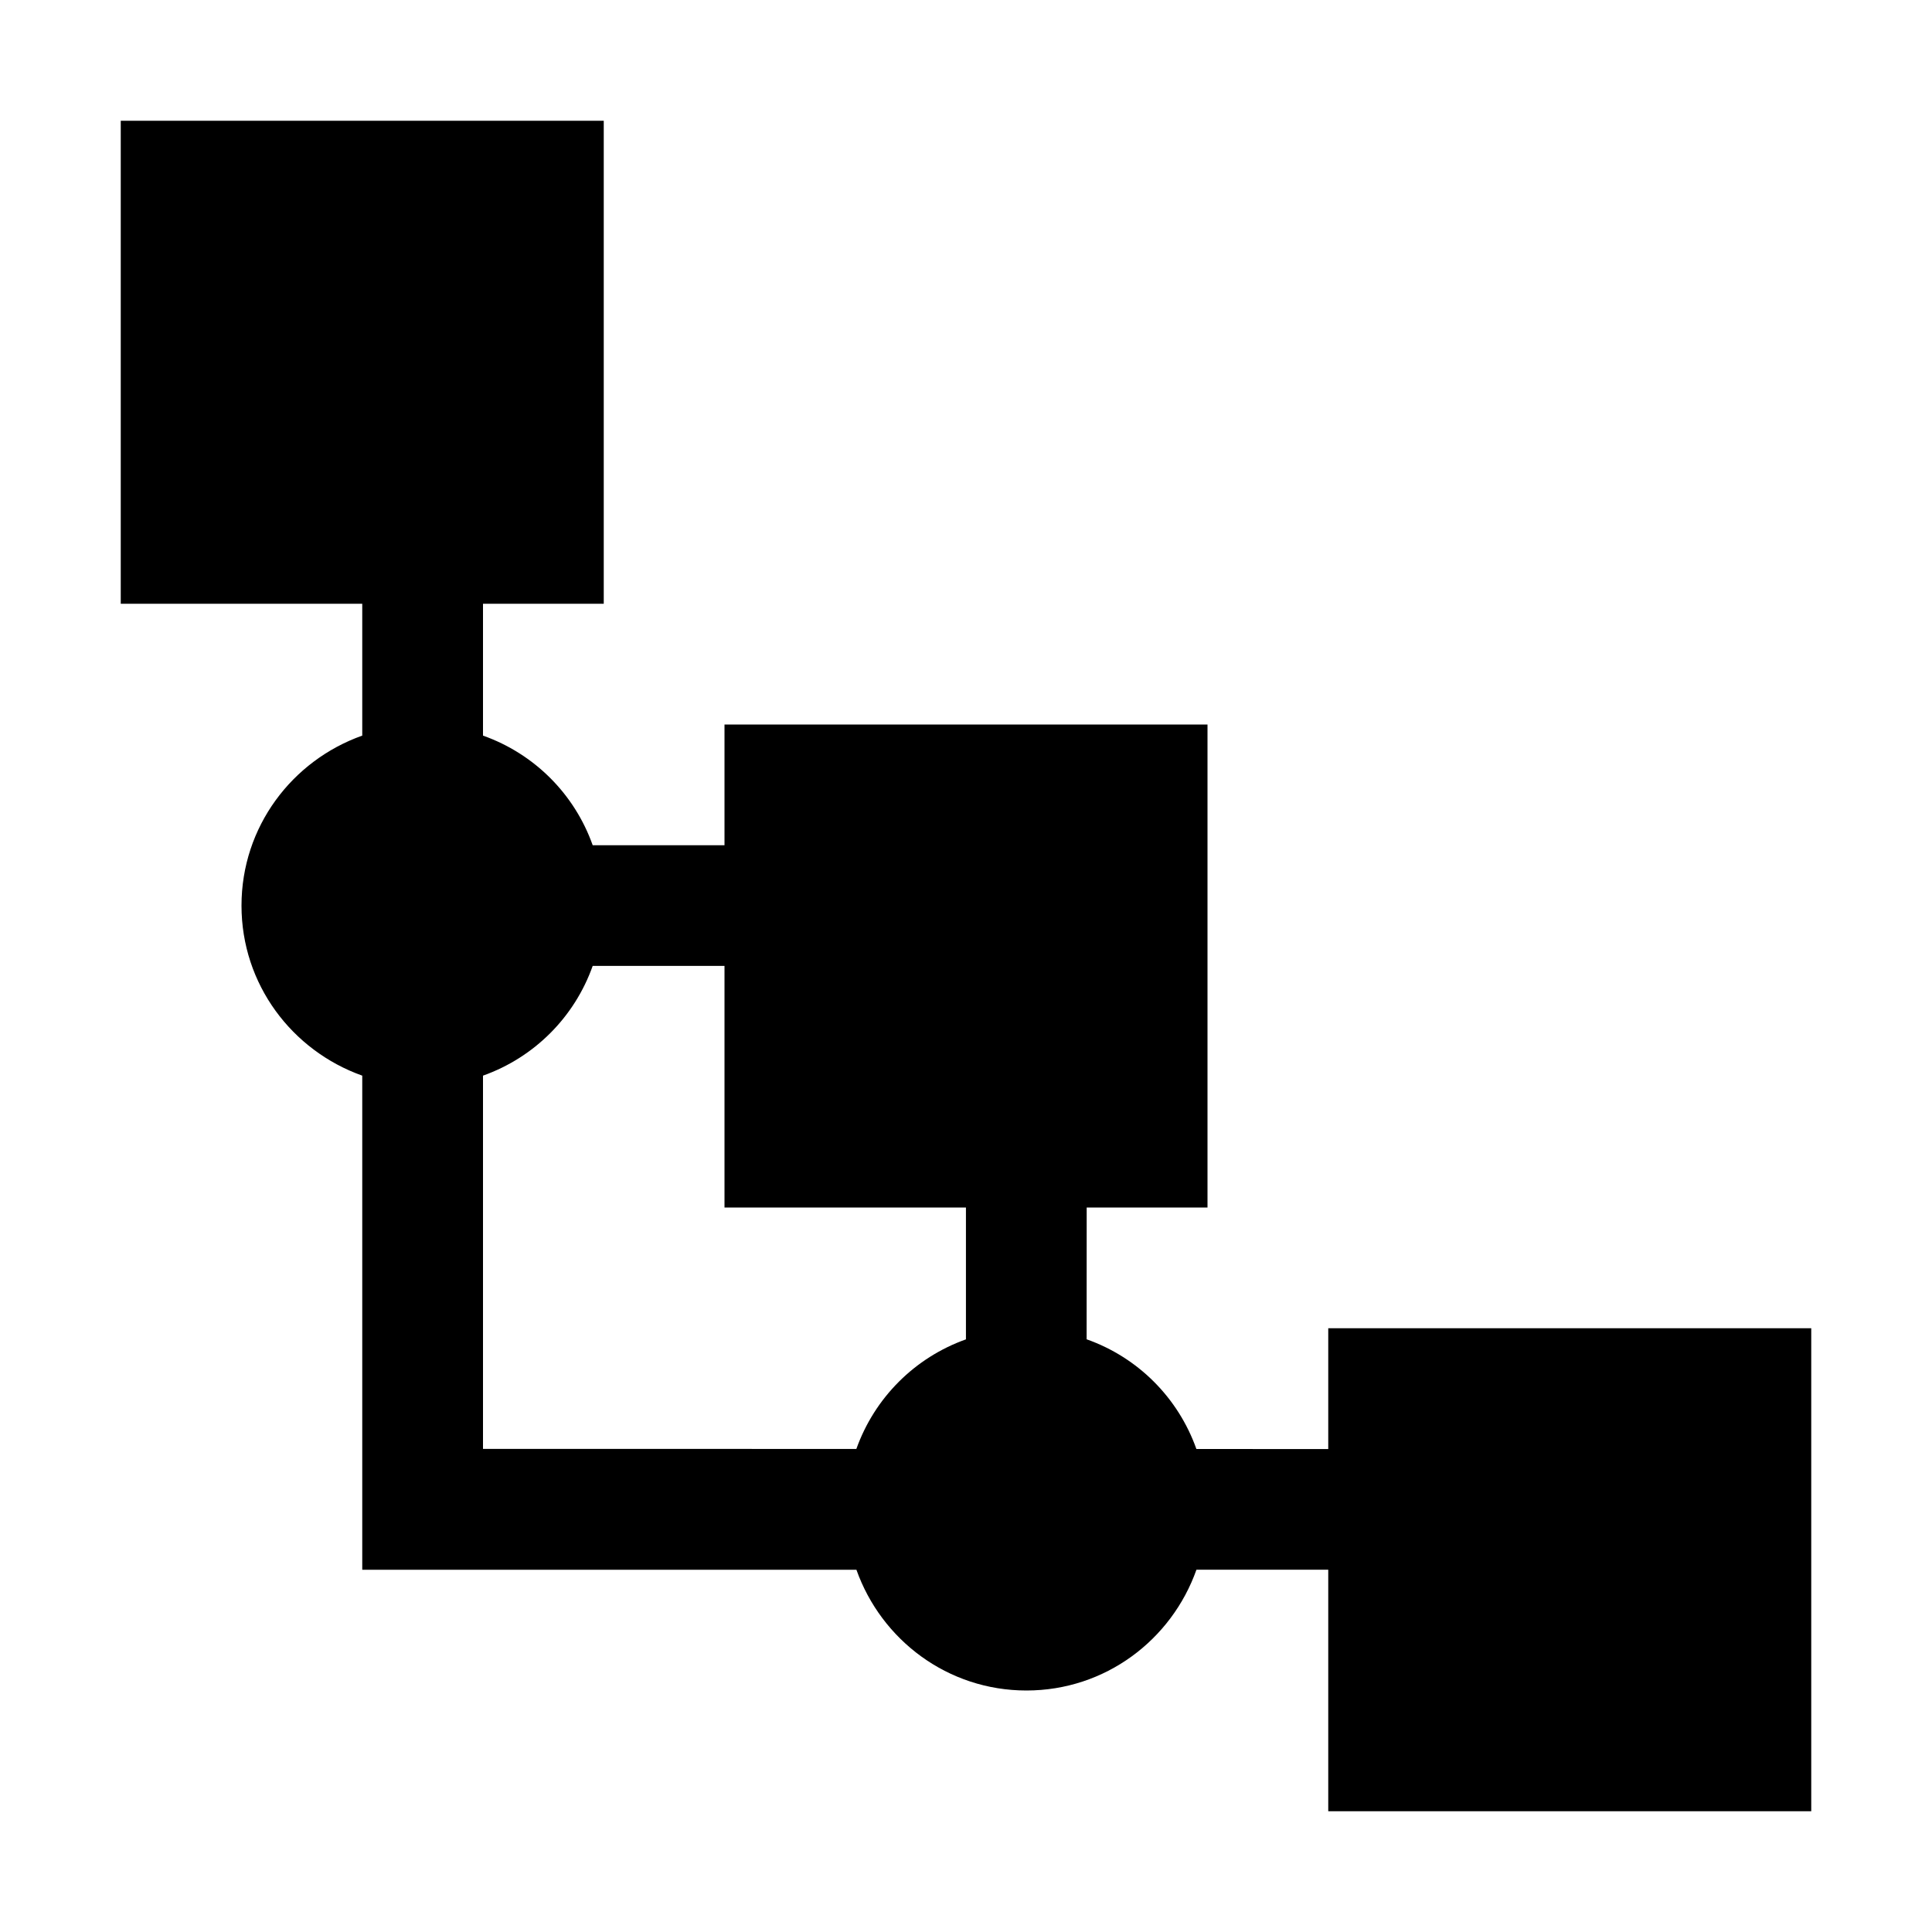
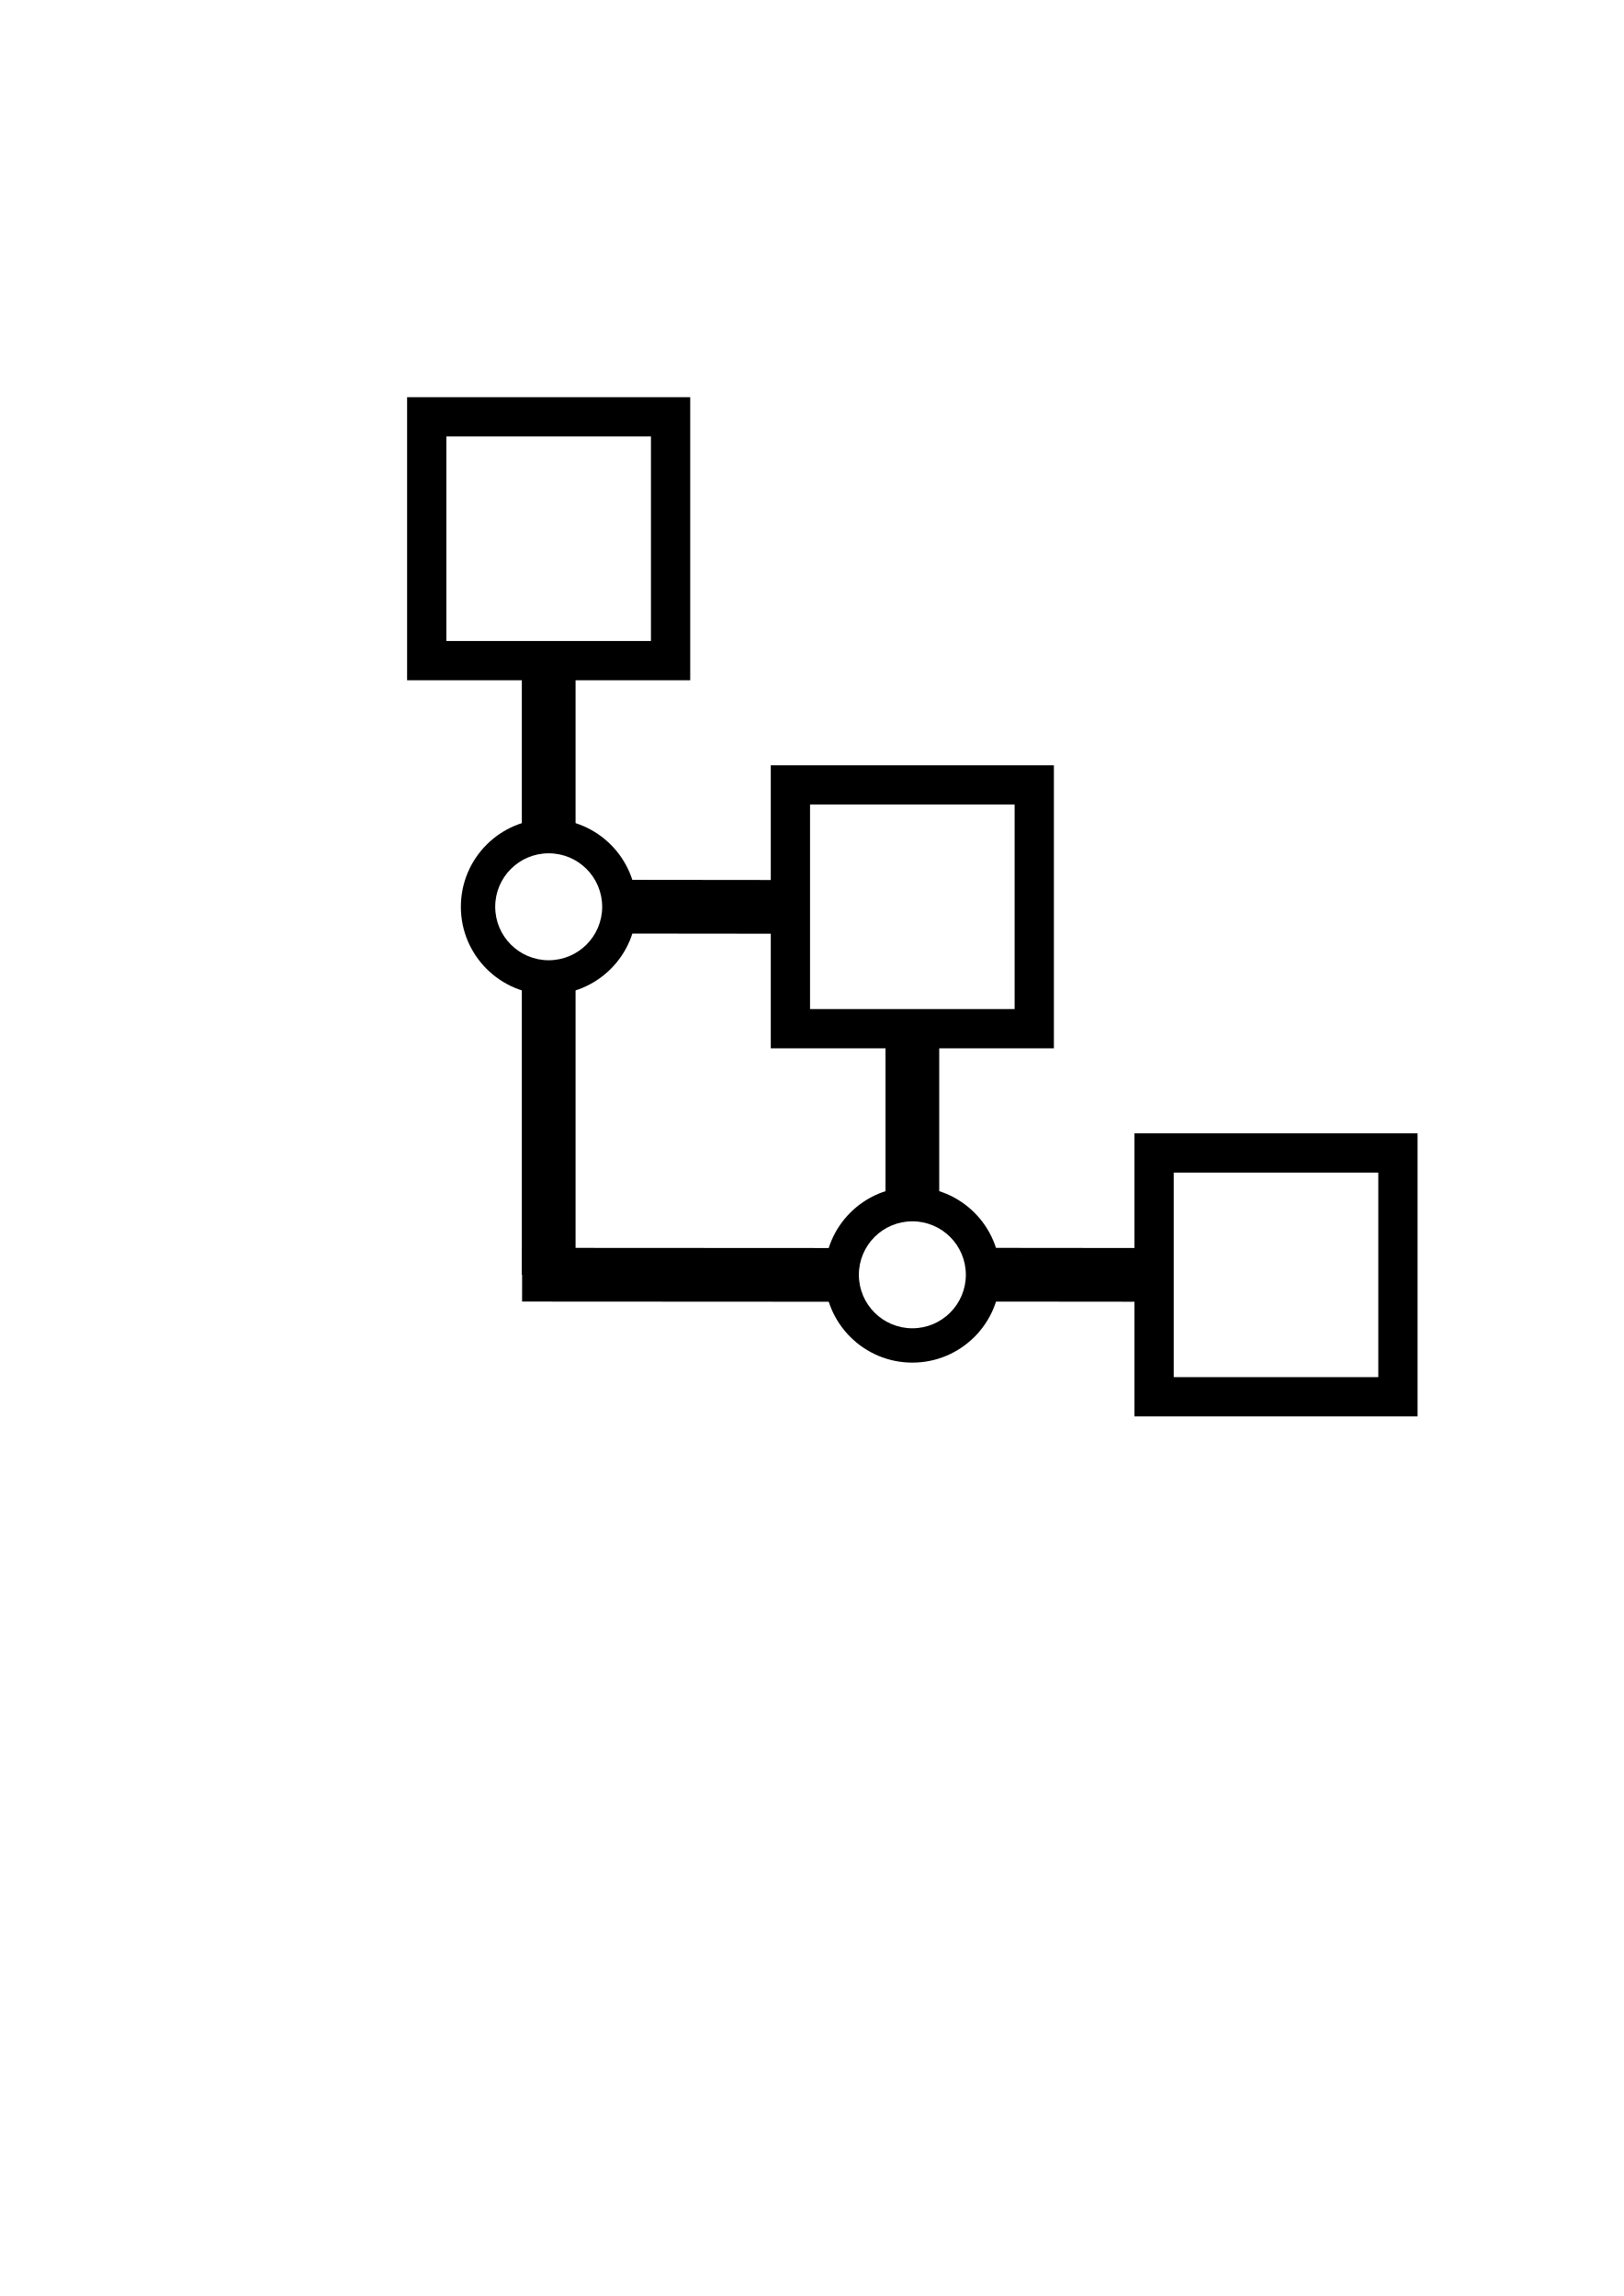
- <svg xmlns="http://www.w3.org/2000/svg" enable-background="new 0 0 32 32" height="32px" id="svg2" version="1.1" viewBox="0 0 32 32" width="32px" xml:space="preserve">
-   <g id="background">
-     <rect fill="none" height="32" width="32" />
-   </g>
-   <g id="ontology">
-     <path d="M22,22v2.001L19.816,24c-0.302-0.85-0.969-1.517-1.818-1.817L17.999,20H20v-8h-8v2H9.817   C9.516,13.151,8.849,12.485,8,12.184V10h2V2H2v8h4v2.184C4.837,12.597,4,13.695,4,15C4,16.304,4.837,17.402,6,17.816V26h8.185   c0.413,1.163,1.512,2,2.816,2c1.306,0,2.404-0.838,2.816-2.001H22V30h8v-8H22z M8,17.816c0.849-0.302,1.516-0.969,1.817-1.818H12   V20h3.999v2.184c-0.848,0.302-1.513,0.968-1.815,1.815L8,23.998V17.816z" />
+ <svg xmlns="http://www.w3.org/2000/svg" width="210mm" height="297mm" viewBox="0 0 210 297" version="1.1" id="svg5307">
+   <defs id="defs5301" />
+   <g id="layer1">
+     <path style="fill:#000000;fill-opacity:1;stroke:none;stroke-width:7.559;stroke-linecap:round;stroke-linejoin:round;stroke-miterlimit:4;stroke-dasharray:none;stroke-opacity:1" d="M 199 194.189 L 199 332.58 L 337.391 332.58 L 337.391 194.189 L 199 194.189 z M 218.193 213.383 L 318.197 213.383 L 318.197 313.387 L 218.193 313.387 L 218.193 213.383 z " transform="scale(0.2645833)" id="rect5854" />
+     <path style="fill:#000000;fill-opacity:1;stroke:none;stroke-width:2;stroke-linecap:round;stroke-linejoin:round;stroke-miterlimit:4;stroke-dasharray:none;stroke-opacity:1" d="M 99.688,98.991 V 135.607 H 136.304 V 98.991 Z m 5.078,5.078 h 26.459 v 26.459 H 104.766 Z" id="rect5854-2" />
+     <path style="fill:#000000;fill-opacity:1;stroke:none;stroke-width:2;stroke-linecap:round;stroke-linejoin:round;stroke-miterlimit:4;stroke-dasharray:none;stroke-opacity:1" d="m 146.724,146.603 v 36.616 h 36.616 v -36.616 z m 5.078,5.078 h 26.459 v 26.459 h -26.459 z" id="rect5854-4" />
+     <path style="fill:#000000;fill-opacity:1;stroke:none;stroke-width:7.559;stroke-linecap:round;stroke-linejoin:round;stroke-miterlimit:4;stroke-dasharray:none;stroke-opacity:1" d="M 268.215 400.393 A 42.931 42.931 0 0 0 225.283 443.322 A 42.931 42.931 0 0 0 268.215 486.254 A 42.931 42.931 0 0 0 311.146 443.322 A 42.931 42.931 0 0 0 268.215 400.393 z M 268.215 417.178 A 26.146 26.146 0 0 1 294.359 443.322 A 26.146 26.146 0 0 1 268.215 469.469 A 26.146 26.146 0 0 1 242.068 443.322 A 26.146 26.146 0 0 1 268.215 417.178 z " transform="scale(0.2645833)" id="path5925" />
+     <path style="fill:#000000;fill-opacity:1;stroke:none;stroke-width:7.559;stroke-linecap:round;stroke-linejoin:round;stroke-miterlimit:4;stroke-dasharray:none;stroke-opacity:1" d="M 445.982 580.32 A 42.931 42.931 0 0 0 403.051 623.252 A 42.931 42.931 0 0 0 445.982 666.184 A 42.931 42.931 0 0 0 488.914 623.252 A 42.931 42.931 0 0 0 445.982 580.32 z M 445.982 597.105 A 26.146 26.146 0 0 1 472.129 623.252 A 26.146 26.146 0 0 1 445.982 649.398 A 26.146 26.146 0 0 1 419.836 623.252 A 26.146 26.146 0 0 1 445.982 597.105 z " transform="scale(0.2645833)" id="path5925-2" />
+     <rect style="fill:#000000;fill-opacity:1;stroke:none;stroke-width:2;stroke-linecap:round;stroke-linejoin:round;stroke-miterlimit:4;stroke-dasharray:none;stroke-opacity:1" id="rect5956" width="6.949" height="21.819" x="67.491" y="86.659" />
+     <rect style="fill:#000000;fill-opacity:1;stroke:none;stroke-width:2;stroke-linecap:round;stroke-linejoin:round;stroke-miterlimit:4;stroke-dasharray:none;stroke-opacity:1" id="rect5956-8" width="6.949" height="23.52" x="114.525" y="133.431" />
+     <rect style="fill:#000000;fill-opacity:1;stroke:none;stroke-width:2;stroke-linecap:round;stroke-linejoin:round;stroke-miterlimit:4;stroke-dasharray:none;stroke-opacity:1" id="rect5956-4" width="6.949" height="21.253" x="113.726" y="-100.662" transform="matrix(-8.6578849e-4,0.9999996,-0.9999994,-0.00106037,0,0)" />
+     <rect style="fill:#000000;fill-opacity:1;stroke:none;stroke-width:2;stroke-linecap:round;stroke-linejoin:round;stroke-miterlimit:4;stroke-dasharray:none;stroke-opacity:1" id="rect5956-4-9" width="6.949" height="23.52" x="161.295" y="-149.69" transform="rotate(90.0549)" />
+     <rect style="fill:#000000;fill-opacity:1;stroke:none;stroke-width:2;stroke-linecap:round;stroke-linejoin:round;stroke-miterlimit:4;stroke-dasharray:none;stroke-opacity:1" id="rect5956-6" width="6.949" height="40.229" x="67.491" y="124.673" />
+     <rect style="fill:#000000;fill-opacity:1;stroke:none;stroke-width:2;stroke-linecap:round;stroke-linejoin:round;stroke-miterlimit:4;stroke-dasharray:none;stroke-opacity:1" id="rect5956-4-9-5" width="6.949" height="40.713" x="161.379" y="-108.515" transform="matrix(-0.00165856,0.9999986,-0.9999999,-5.5352261e-4,0,0)" />
  </g>
</svg>
